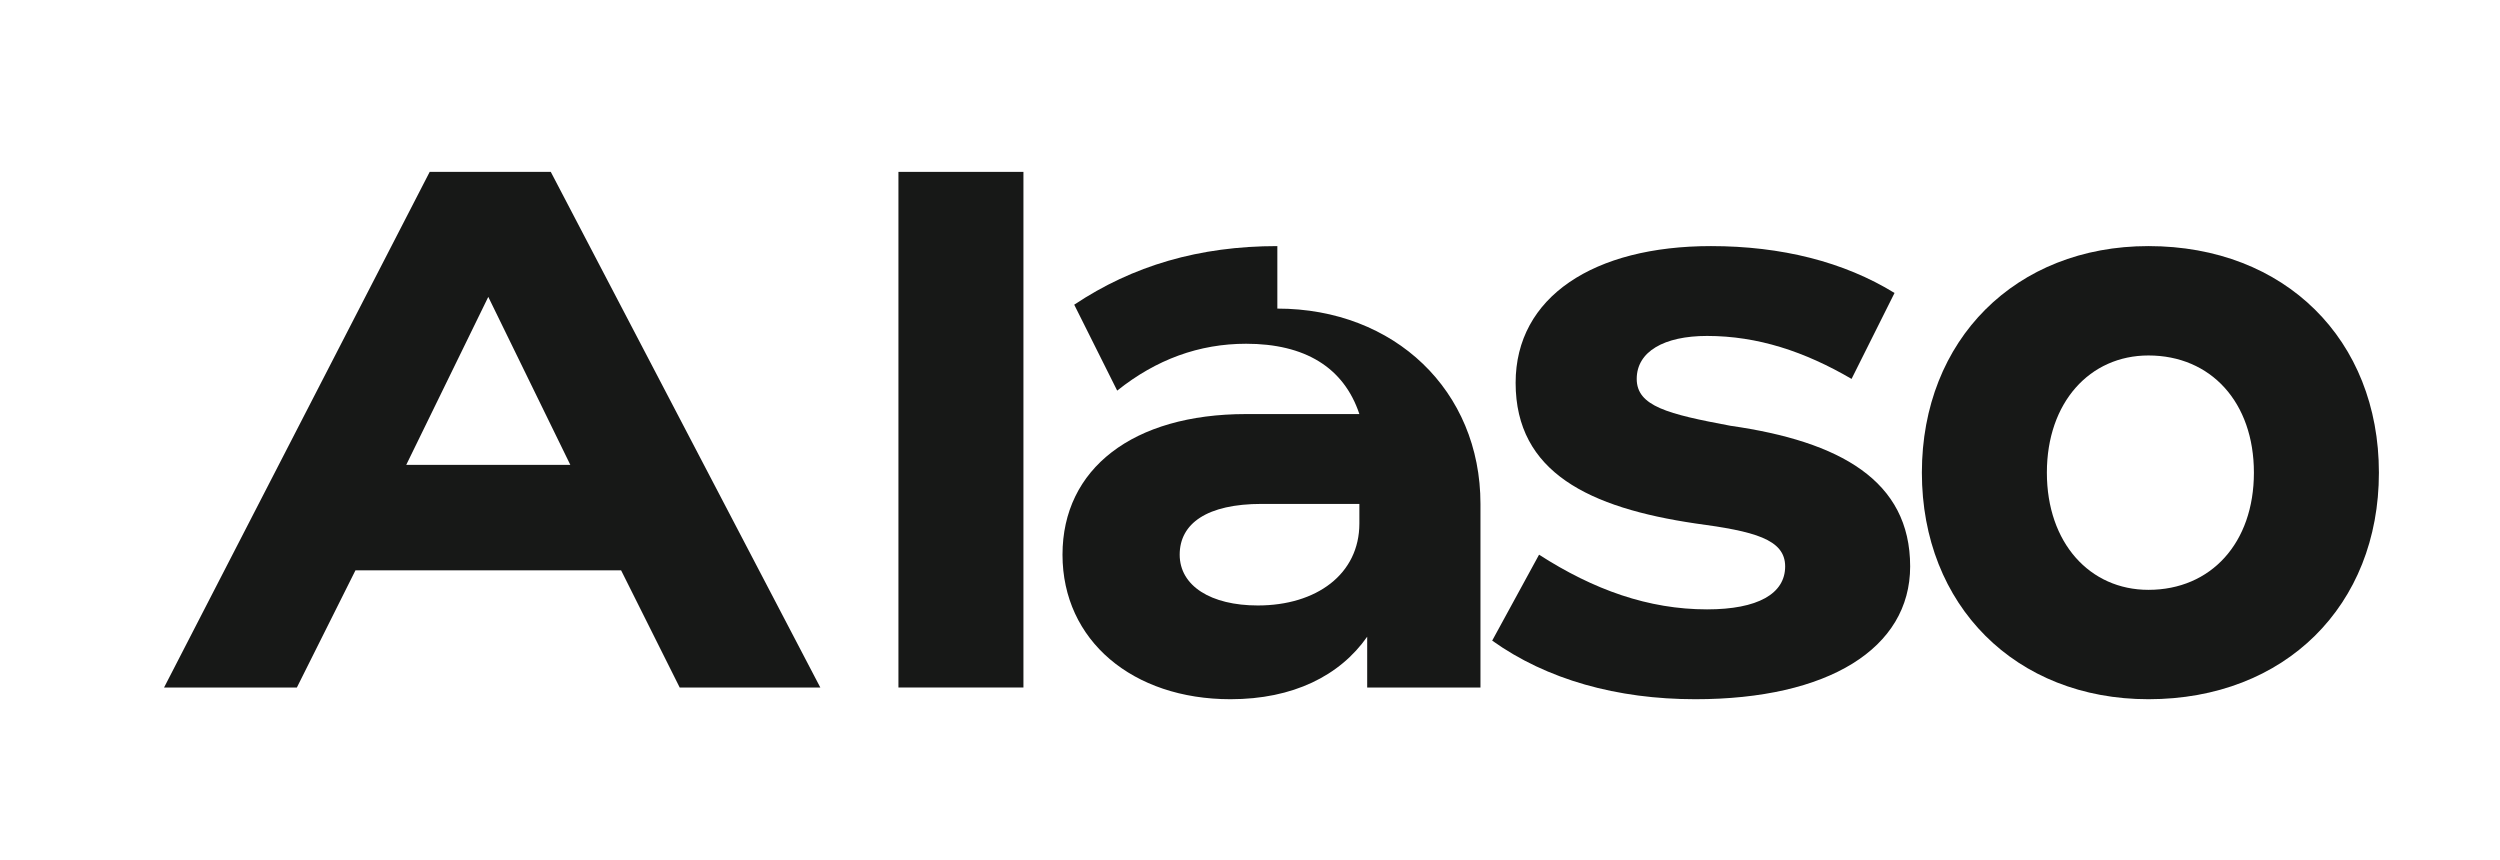
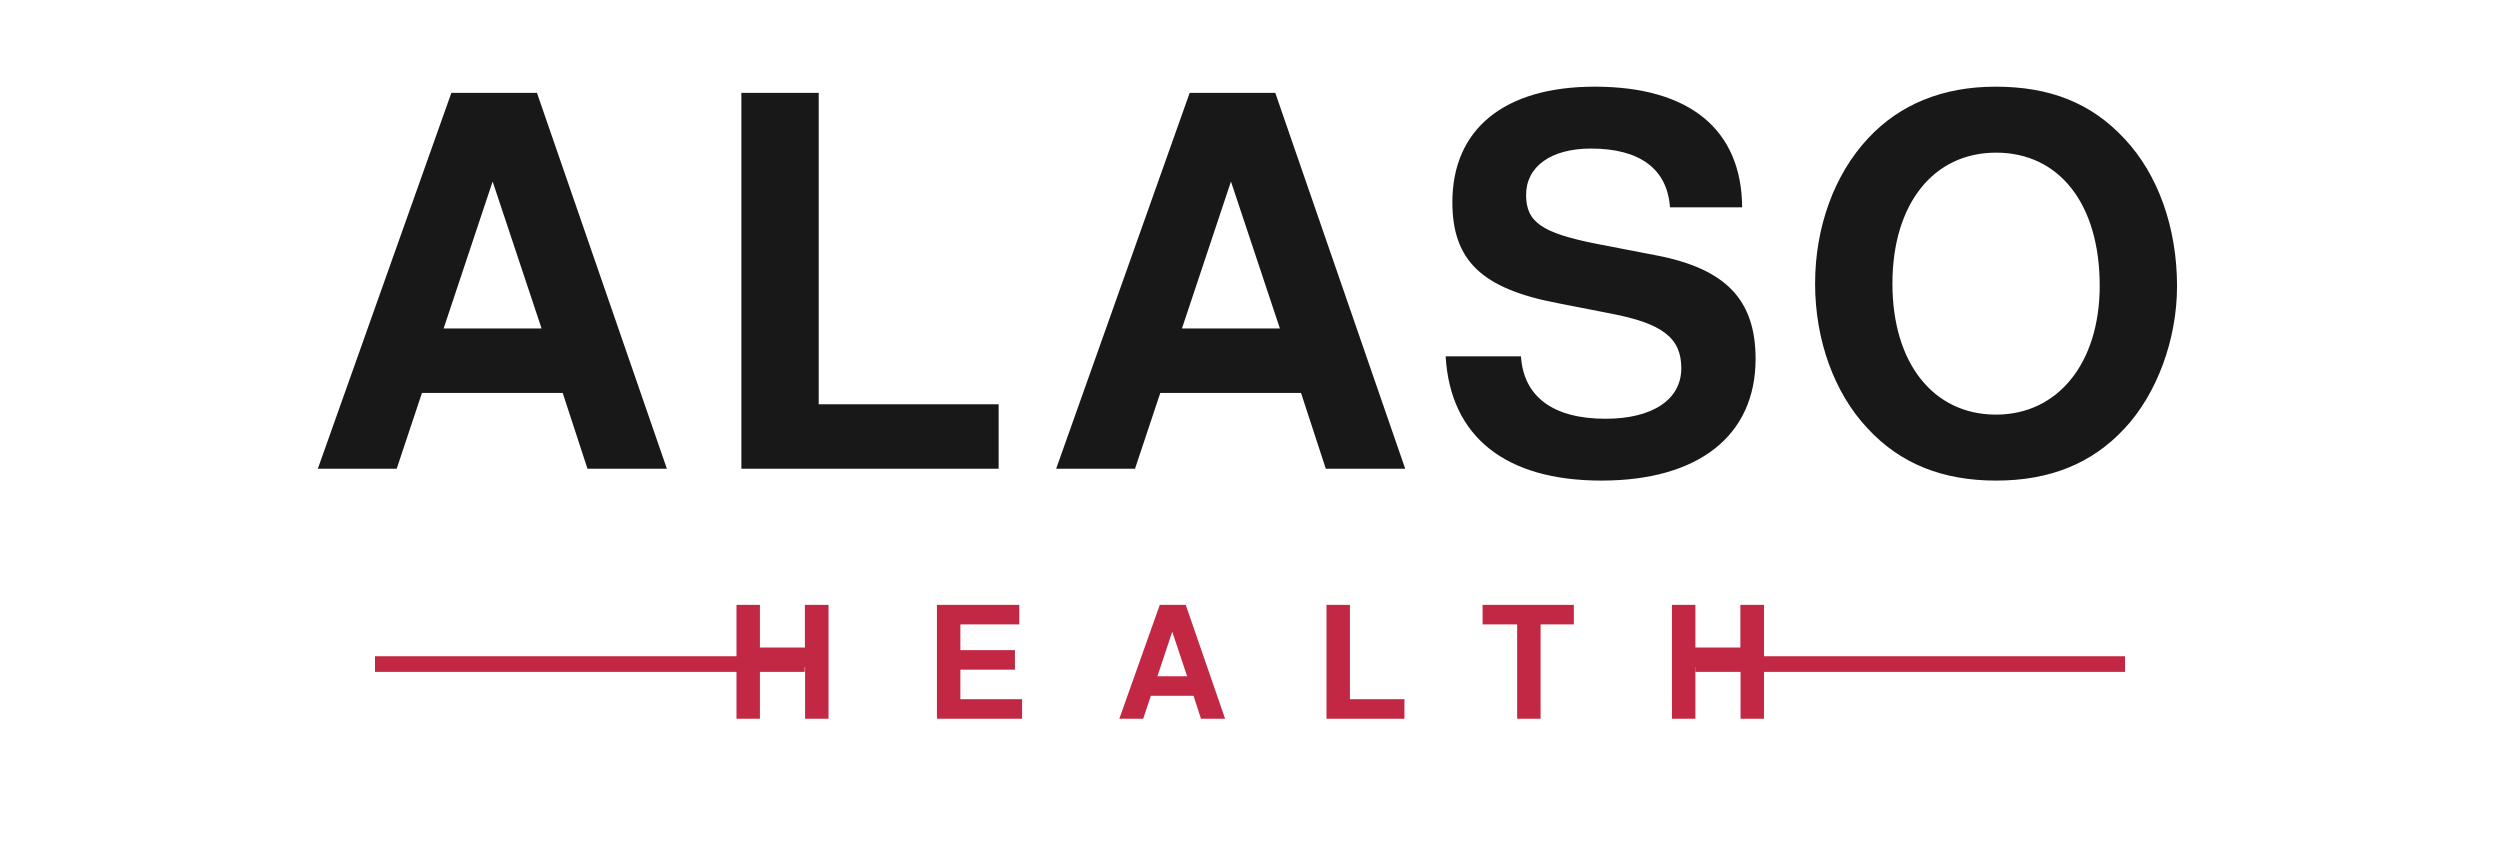
- <svg xmlns="http://www.w3.org/2000/svg" width="640" height="220" viewBox="0 0 640 220" role="img" aria-label="Alaso">
-   <g transform="translate(8 10)">
-     <path d="M34 166L102 34H133L202 166H166L151 136H83L68 166H34ZM96 109H138L117 66L96 109Z" fill="#171817" />
-     <path d="M222 34H254V166H222V34Z" fill="#171817" />
-     <path d="M319 69C349 69 371 90 371 119V166H342V153C335 163 323 169 307 169C282 169 264 154 264 132C264 110 282 96 311 96H340C336 84 326 78 311 78C299 78 288 82 278 90L267 68C282 58 299 53 319 53V69ZM314 145C329 145 340 137 340 124V119H315C301 119 294 124 294 132C294 140 302 145 314 145Z" fill="#171817" />
-     <path d="M426 169C406 169 388 164 374 154L386 132C400 141 414 146 429 146C442 146 449 142 449 135C449 128 441 126 426 124C399 120 380 111 380 88C380 66 400 53 430 53C448 53 464 57 477 65L466 87C454 80 442 76 429 76C418 76 411 80 411 87C411 94 419 96 435 99C463 103 481 113 481 135C481 156 460 169 426 169Z" fill="#171817" />
-     <path d="M542 169C508 169 484 145 484 111C484 77 508 53 542 53C577 53 601 77 601 111C601 145 577 169 542 169ZM542 141C558 141 569 129 569 111C569 93 558 81 542 81C527 81 516 93 516 111C516 129 527 141 542 141Z" fill="#171817" />
-   </g>
+ <svg xmlns="http://www.w3.org/2000/svg" width="640" height="218" viewBox="0 0 640 218" role="img" aria-label="Alaso Health">
+   <text x="320" y="120" text-anchor="middle" font-family="Helvetica, Arial, sans-serif" font-size="132" font-weight="800" letter-spacing="6" fill="#171817">ALASO</text>
+   <path d="M96 170 H206" stroke="#c22743" stroke-width="4" />
+   <path d="M434 170 H544" stroke="#c22743" stroke-width="4" />
+   <text x="320" y="184" text-anchor="middle" font-family="Helvetica, Arial, sans-serif" font-size="40" font-weight="600" letter-spacing="22" fill="#c22743">HEALTH</text>
</svg>
